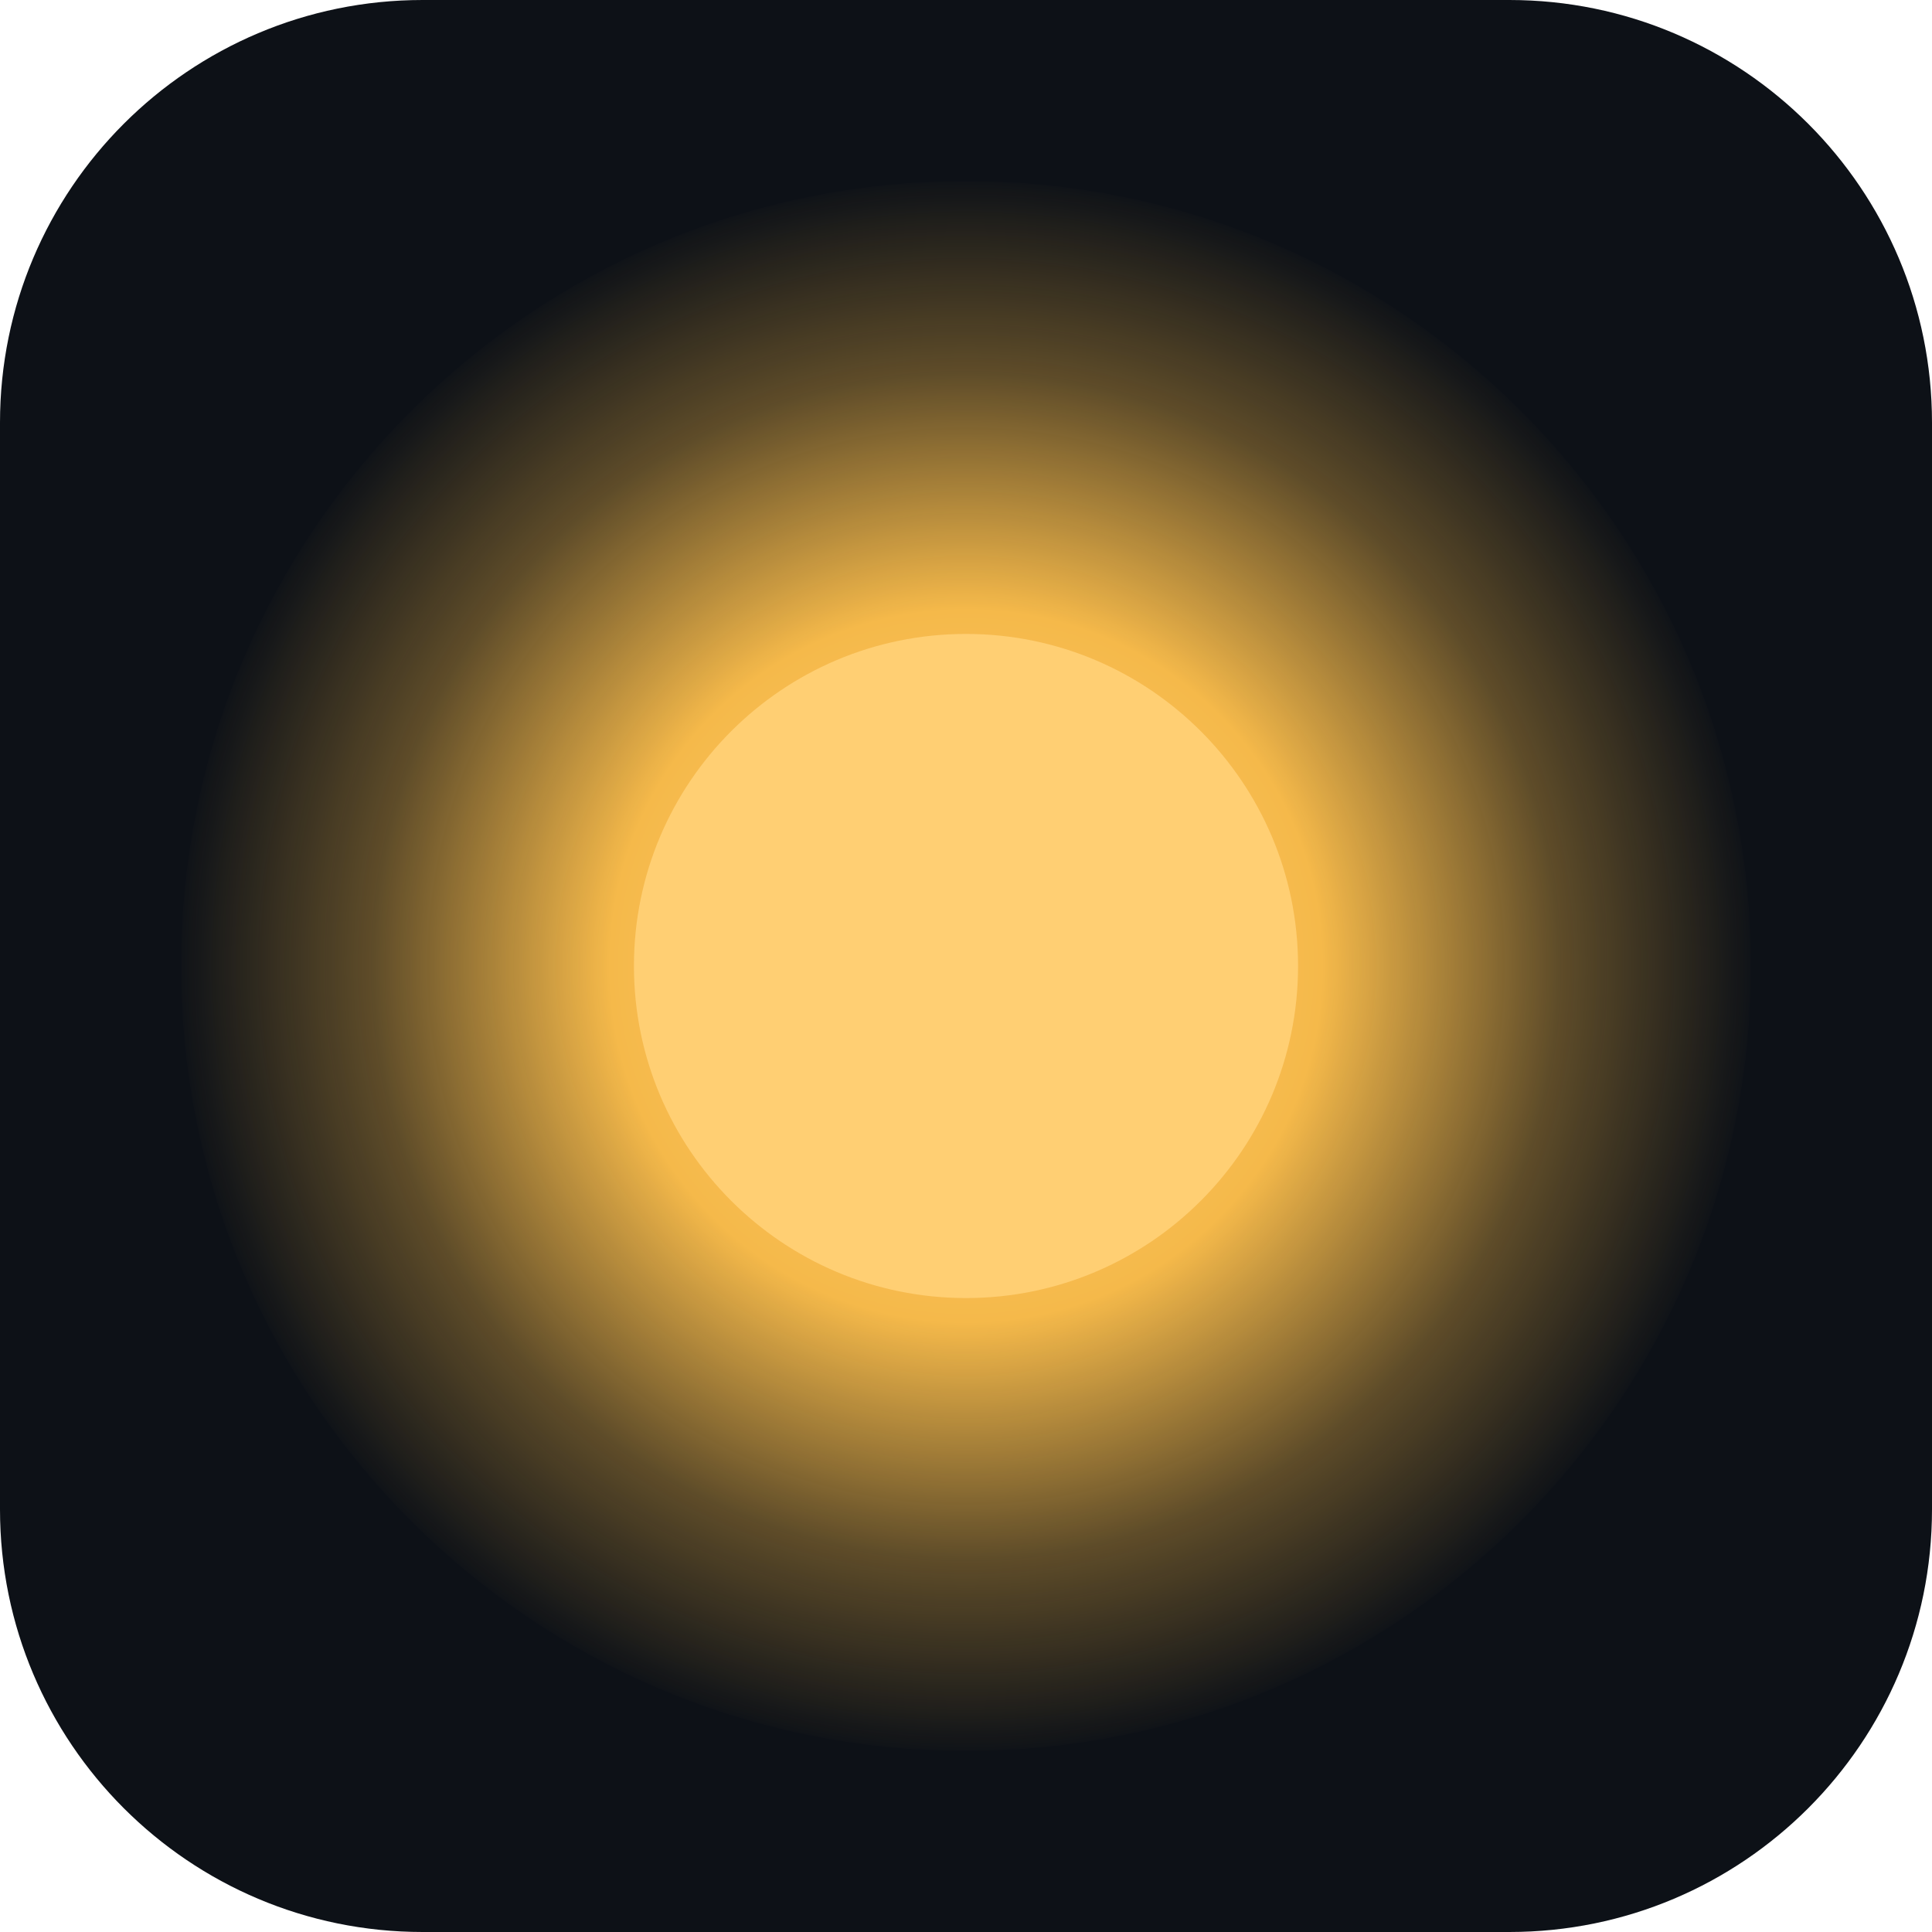
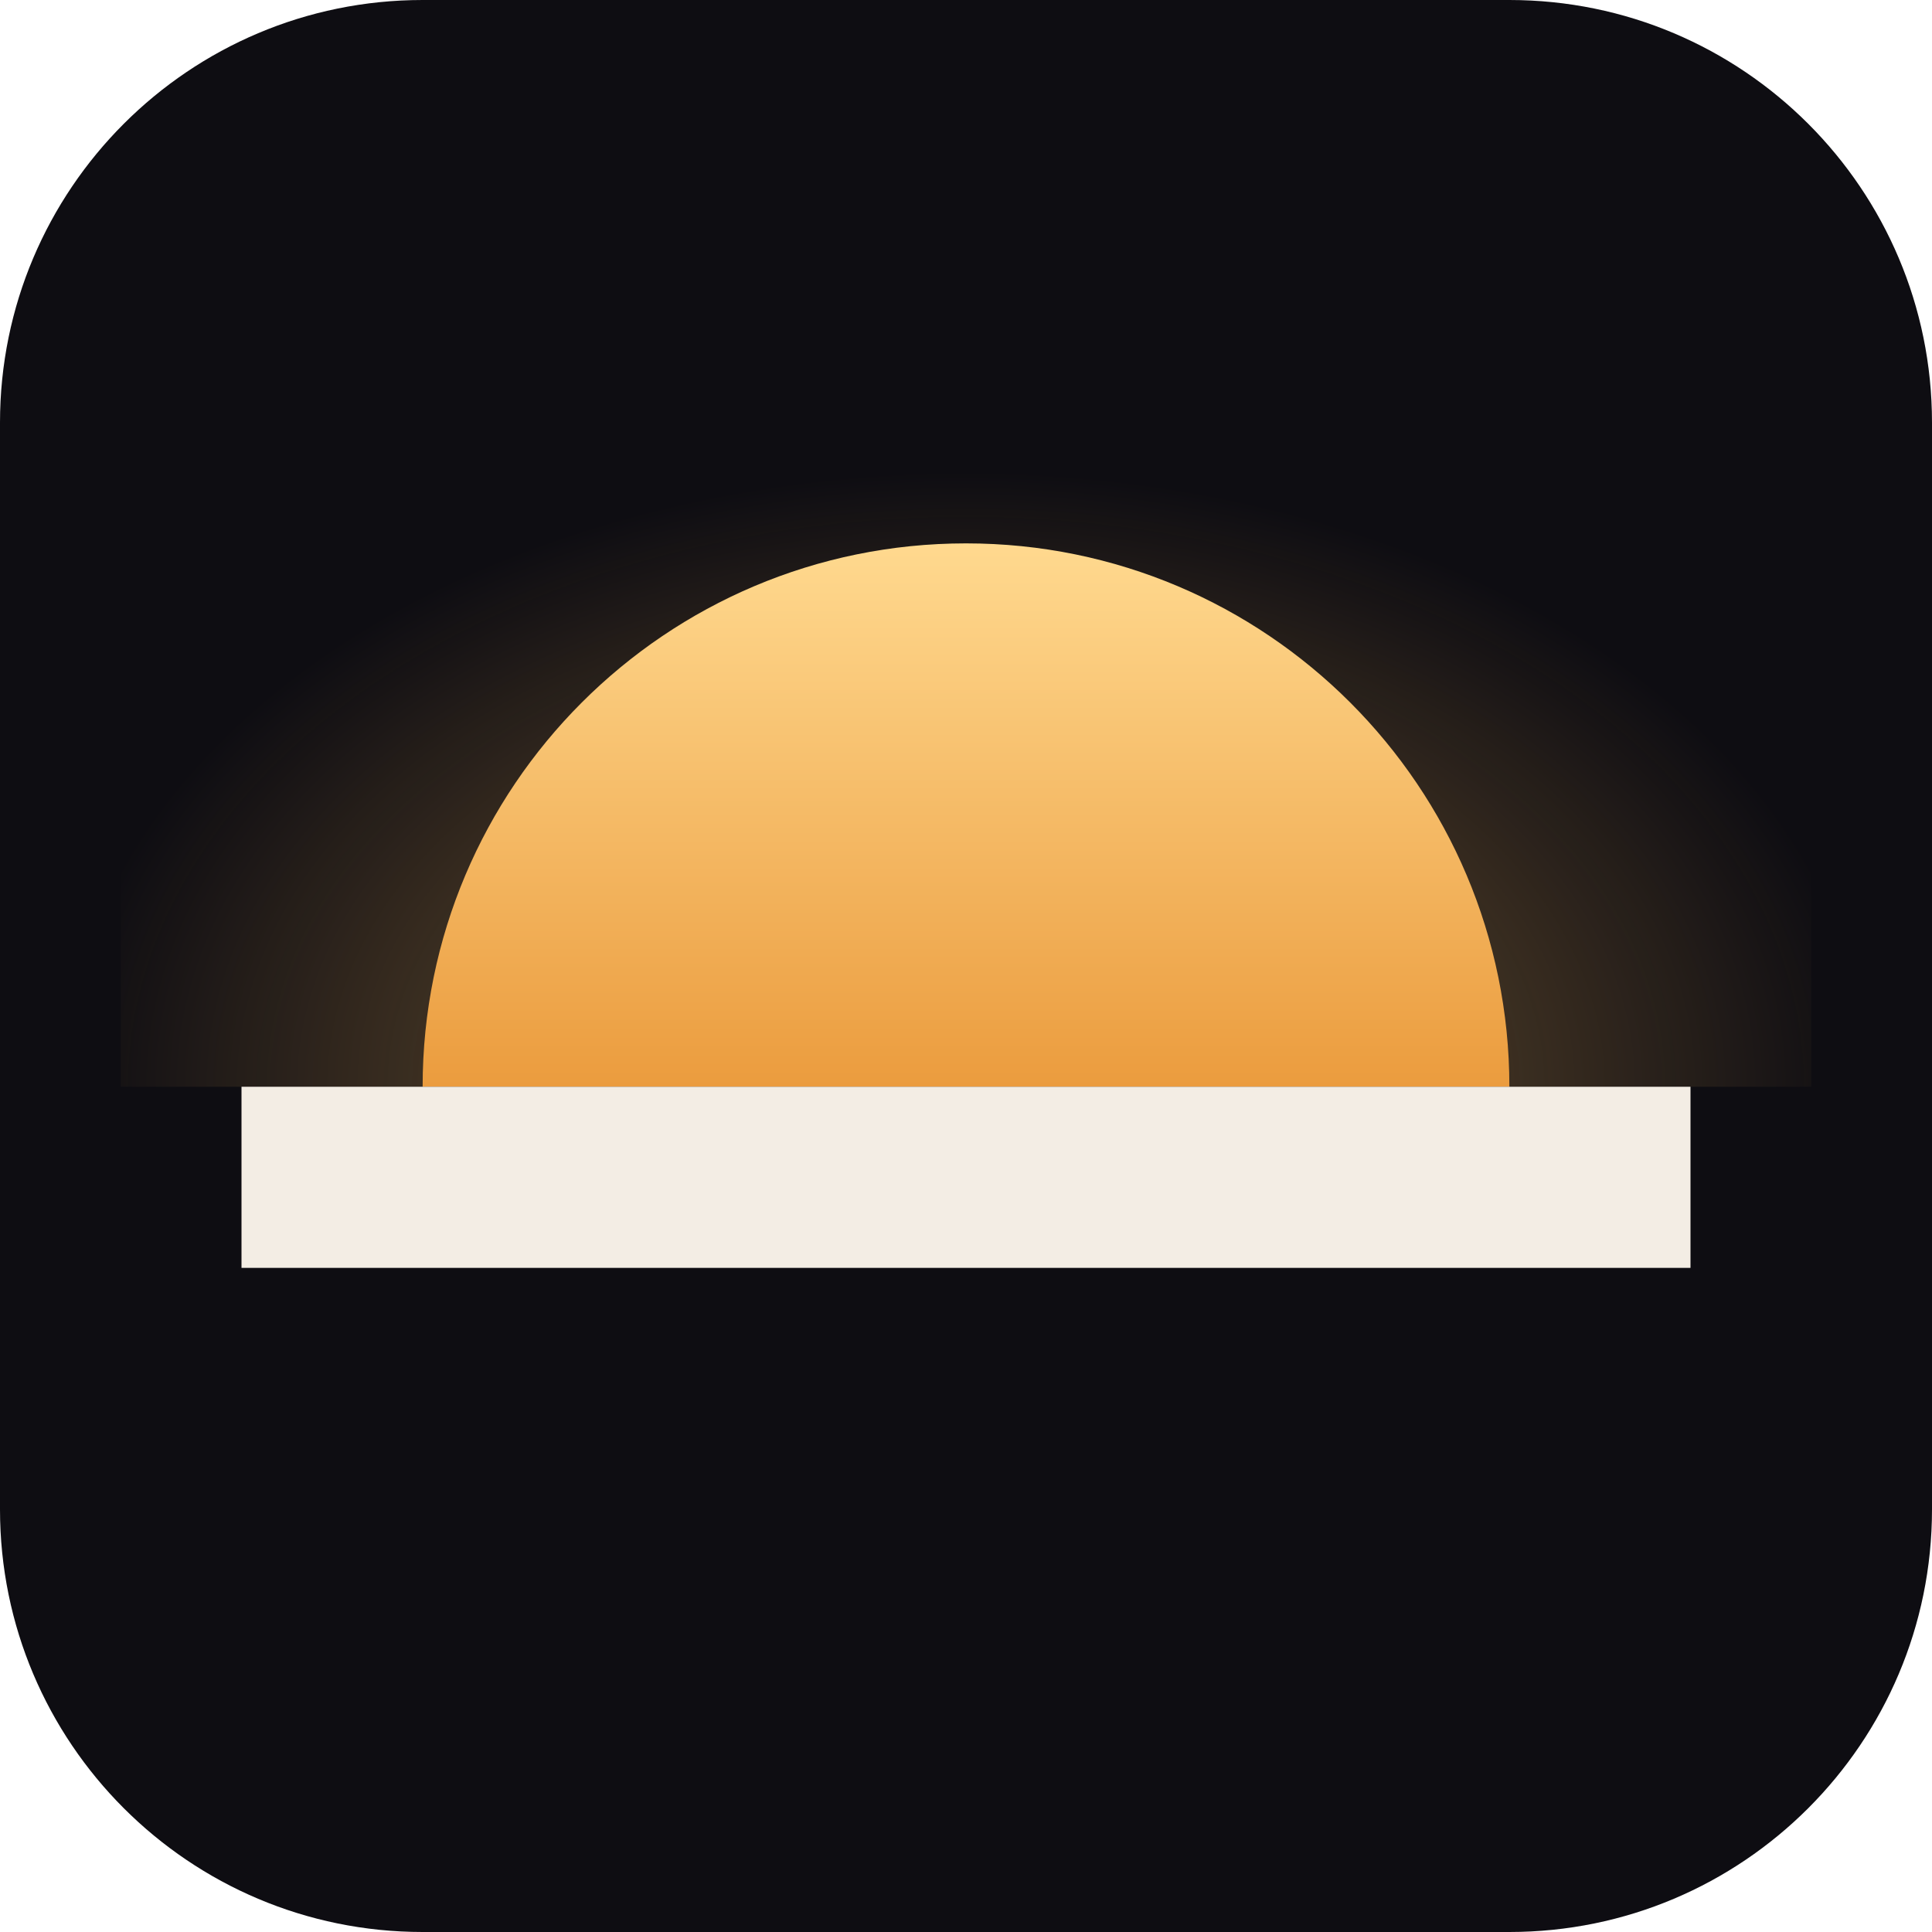
- <svg xmlns="http://www.w3.org/2000/svg" viewBox="0 0 64 64">
+ <svg xmlns="http://www.w3.org/2000/svg" viewBox="0 0 64 64" role="img" aria-label="Last Light">
  <defs>
-     <radialGradient id="g" cx="50%" cy="50%" r="50%">
-       <stop offset="0%" stop-color="#ffcf73" />
-       <stop offset="45%" stop-color="#f5b94a" />
-       <stop offset="75%" stop-color="#f5b94a" stop-opacity=".35" />
-       <stop offset="100%" stop-color="#f5b94a" stop-opacity="0" />
+     <linearGradient id="sun" gradientUnits="userSpaceOnUse" x1="0" y1="18" x2="0" y2="36">
+       <stop offset="0" stop-color="#ffd98f" />
+       <stop offset="1" stop-color="#eb9c3e" />
+     </linearGradient>
+     <radialGradient id="glow" gradientUnits="userSpaceOnUse" cx="32" cy="36" r="30" gradientTransform="translate(32 36) scale(1 .68) translate(-32 -36)">
+       <stop offset="0" stop-color="#f1b45b" stop-opacity=".5" />
+       <stop offset="1" stop-color="#f1b45b" stop-opacity="0" />
    </radialGradient>
  </defs>
-   <rect width="64" height="64" rx="14" fill="#0d1117" />
-   <circle cx="32" cy="32" r="26" fill="url(#g)" />
-   <circle cx="32" cy="32" r="11" fill="#ffcf73" />
+   <rect width="64" height="64" rx="14" fill="#0e0d12" />
+   <rect x="4" y="6" width="56" height="30" fill="url(#glow)" />
+   <path d="M14 36A18 18 0 0 1 50 36Z" fill="url(#sun)" />
+   <path d="M8 36h48v6H8z" fill="#f3ede4" />
</svg>
